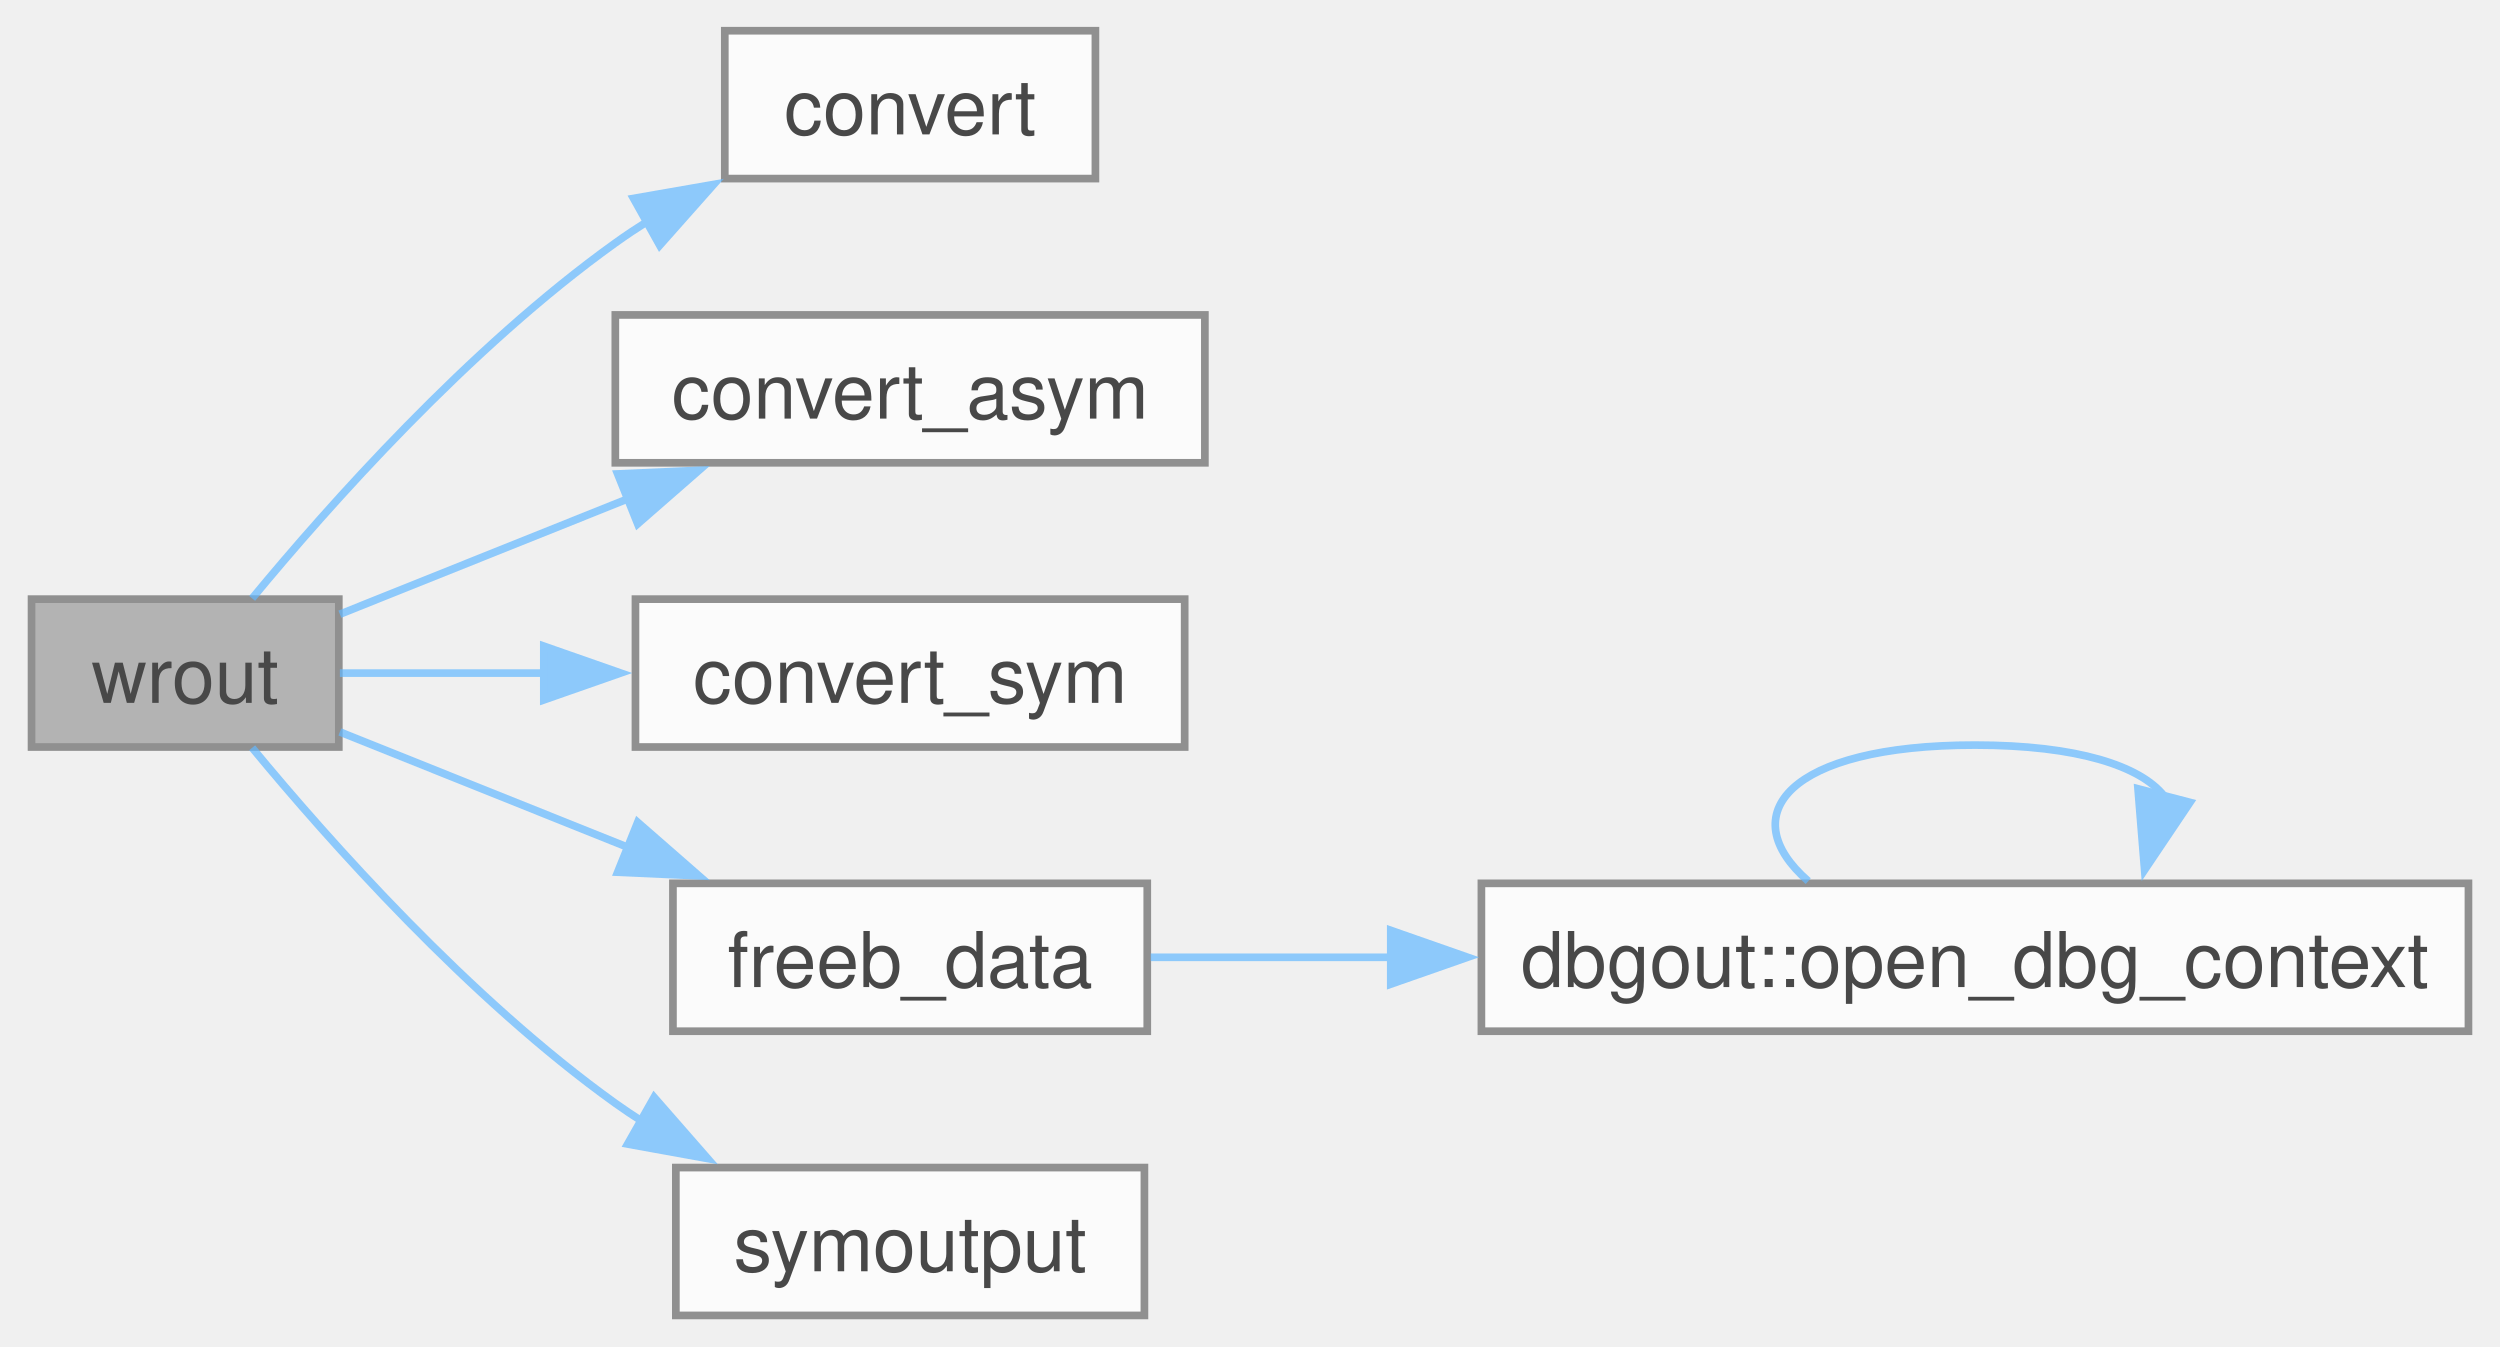
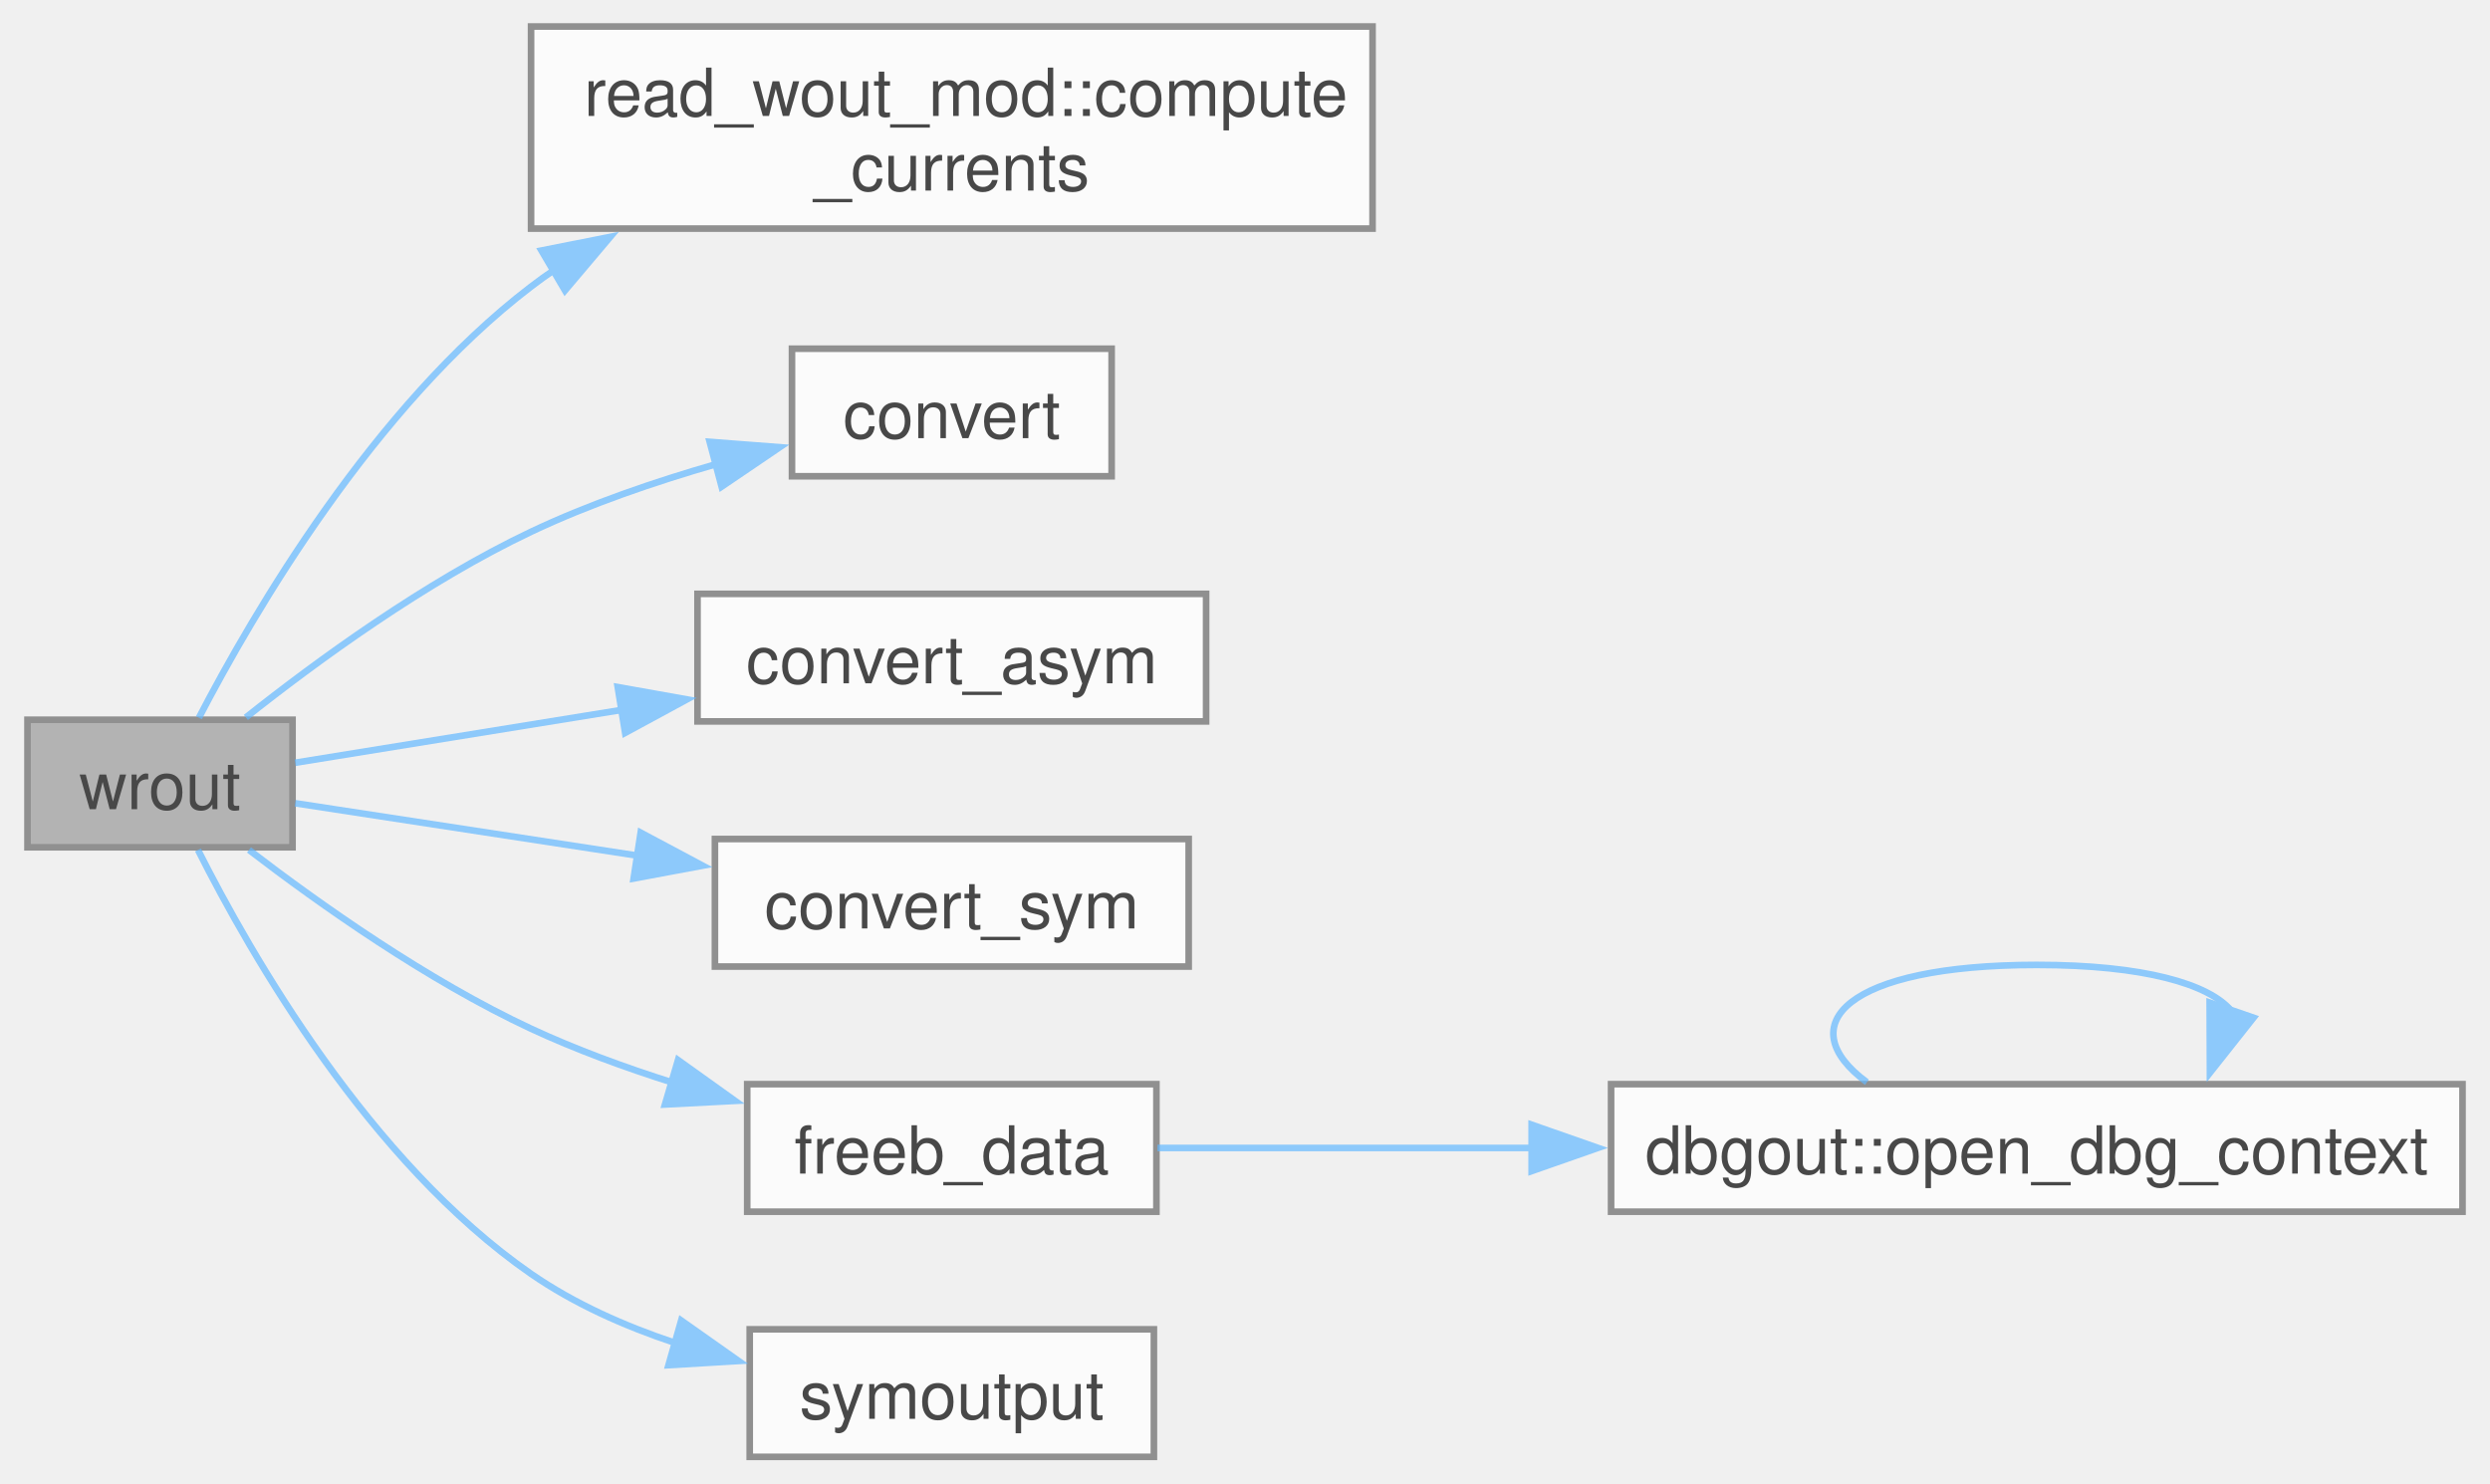
- <svg xmlns="http://www.w3.org/2000/svg" xmlns:xlink="http://www.w3.org/1999/xlink" width="325pt" height="175pt" viewBox="0.00 0.00 325.25 175.25">
+ <svg xmlns="http://www.w3.org/2000/svg" xmlns:xlink="http://www.w3.org/1999/xlink" width="376pt" height="224pt" viewBox="0.00 0.00 375.50 223.88">
  <svg id="main" version="1.1" xml:space="preserve">
    <style type="text/css">
.node, .edge {opacity: 0.7;}
.node.selected, .edge.selected {opacity: 1;}
.edge:hover path { stroke: red; }
.edge:hover polygon { stroke: red; fill: red; }
</style>
    <svg id="graph" class="graph">
-       <g id="graph0" class="graph" transform="scale(1 1) rotate(0) translate(4 171.25)">
+       <g id="graph0" class="graph" transform="scale(1 1) rotate(0) translate(4 219.88)">
        <g id="Node000001" class="node">
          <g id="a_Node000001">
            <a xlink:title="Write the output files of VMEC.">
-               <polygon fill="#999999" stroke="#666666" points="40,-93.25 0,-93.25 0,-74 40,-74 40,-93.25" />
-               <text text-anchor="middle" x="20" y="-79.75" font-family="Helvetica,sans-Serif" font-size="10.00">wrout</text>
+               <polygon fill="#999999" stroke="#666666" points="40,-111.25 0,-111.25 0,-92 40,-92 40,-111.25" />
+               <text text-anchor="middle" x="20" y="-97.75" font-family="Helvetica,sans-Serif" font-size="10.00">wrout</text>
            </a>
          </g>
        </g>
        <g id="Node000002" class="node">
          <g id="a_Node000002">
-             <a xlink:href="../../db/d74/convert_8f90.html#ae6d3862ea21a8d39210a79c6955b5b75" target="_top" xlink:title="Convert internal mode representation to standard form for output (coefficients of cos(mu-nv),...">
-               <polygon fill="white" stroke="#666666" points="138.5,-167.25 90.25,-167.25 90.25,-148 138.5,-148 138.5,-167.25" />
-               <text text-anchor="middle" x="114.38" y="-153.75" font-family="Helvetica,sans-Serif" font-size="10.00">convert</text>
+             <a xlink:href="../../db/dae/namespaceread__wout__mod.html#ae729f1469c2b6463b090d4a9ec092ae6" target="_top" xlink:title=" ">
+               <polygon fill="white" stroke="#666666" points="203,-215.88 76,-215.88 76,-185.38 203,-185.38 203,-215.88" />
+               <text text-anchor="start" x="84" y="-202.38" font-family="Helvetica,sans-Serif" font-size="10.00">read_wout_mod::compute</text>
+               <text text-anchor="middle" x="139.5" y="-191.12" font-family="Helvetica,sans-Serif" font-size="10.00">_currents</text>
            </a>
          </g>
        </g>
        <g id="edge1_Node000001_Node000002" class="edge">
          <g id="a_edge1_Node000001_Node000002">
            <a xlink:title=" ">
-               <path fill="none" stroke="#63b8ff" d="M28.72,-93.35C38.67,-105.39 56.95,-125.98 76,-139.62 77.35,-140.59 78.77,-141.54 80.22,-142.45" />
-               <polygon fill="#63b8ff" stroke="#63b8ff" points="78.37,-145.42 88.81,-147.24 81.78,-139.31 78.37,-145.42" />
+               <path fill="none" stroke="#63b8ff" d="M25.87,-111.55C34.11,-127.4 52.26,-158.49 76,-176.62 77.14,-177.5 78.32,-178.34 79.53,-179.16" />
+               <polygon fill="#63b8ff" stroke="#63b8ff" points="77.57,-182.07 87.96,-184.13 81.12,-176.04 77.57,-182.07" />
            </a>
          </g>
        </g>
        <g id="Node000003" class="node">
          <g id="a_Node000003">
-             <a xlink:href="../../dc/d49/totzsp_8f90.html#aff13f873fb632d486fdffc6ee97857c6" target="_top" xlink:title="Convert from internal representation to &quot;physical&quot; rmnsc, zmncc Fourier form.">
-               <polygon fill="white" stroke="#666666" points="152.75,-130.25 76,-130.25 76,-111 152.75,-111 152.75,-130.25" />
-               <text text-anchor="middle" x="114.38" y="-116.75" font-family="Helvetica,sans-Serif" font-size="10.00">convert_asym</text>
+             <a xlink:href="../../db/d74/convert_8f90.html#ae6d3862ea21a8d39210a79c6955b5b75" target="_top" xlink:title="Convert internal mode representation to standard form for output (coefficients of cos(mu-nv),...">
+               <polygon fill="white" stroke="#666666" points="163.62,-167.25 115.38,-167.25 115.38,-148 163.62,-148 163.62,-167.25" />
+               <text text-anchor="middle" x="139.5" y="-153.75" font-family="Helvetica,sans-Serif" font-size="10.00">convert</text>
            </a>
          </g>
        </g>
        <g id="edge2_Node000001_Node000003" class="edge">
          <g id="a_edge2_Node000001_Node000003">
            <a xlink:title=" ">
-               <path fill="none" stroke="#63b8ff" d="M40.14,-91.29C51.04,-95.66 65.04,-101.27 77.88,-106.41" />
-               <polygon fill="#63b8ff" stroke="#63b8ff" points="76.3,-109.55 86.89,-110.02 78.91,-103.05 76.3,-109.55" />
+               <path fill="none" stroke="#63b8ff" d="M32.96,-111.6C43.66,-120.09 60.06,-132.07 76,-139.62 84.78,-143.78 94.71,-147.18 104.04,-149.86" />
+               <polygon fill="#63b8ff" stroke="#63b8ff" points="102.96,-153.19 113.53,-152.38 104.76,-146.43 102.96,-153.19" />
            </a>
          </g>
        </g>
        <g id="Node000004" class="node">
          <g id="a_Node000004">
-             <a xlink:href="../../dc/d49/totzsp_8f90.html#a3264ce8fefaa7ede632c4147049aadc5" target="_top" xlink:title="Convert from internal representation to &quot;physical&quot; rmnss, zmncs Fourier form.">
-               <polygon fill="white" stroke="#666666" points="150.12,-93.25 78.62,-93.25 78.62,-74 150.12,-74 150.12,-93.25" />
-               <text text-anchor="middle" x="114.38" y="-79.75" font-family="Helvetica,sans-Serif" font-size="10.00">convert_sym</text>
+             <a xlink:href="../../dc/d49/totzsp_8f90.html#aff13f873fb632d486fdffc6ee97857c6" target="_top" xlink:title="Convert from internal representation to &quot;physical&quot; rmnsc, zmncc Fourier form.">
+               <polygon fill="white" stroke="#666666" points="177.88,-130.25 101.12,-130.25 101.12,-111 177.88,-111 177.88,-130.25" />
+               <text text-anchor="middle" x="139.5" y="-116.75" font-family="Helvetica,sans-Serif" font-size="10.00">convert_asym</text>
            </a>
          </g>
        </g>
        <g id="edge3_Node000001_Node000004" class="edge">
          <g id="a_edge3_Node000001_Node000004">
            <a xlink:title=" ">
-               <path fill="none" stroke="#63b8ff" d="M40.14,-83.62C47.95,-83.62 57.36,-83.62 66.8,-83.62" />
-               <polygon fill="#63b8ff" stroke="#63b8ff" points="66.69,-87.13 76.69,-83.63 66.69,-80.13 66.69,-87.13" />
+               <path fill="none" stroke="#63b8ff" d="M40.4,-104.76C53.88,-106.94 72.46,-109.95 89.83,-112.76" />
+               <polygon fill="#63b8ff" stroke="#63b8ff" points="89.08,-116.18 99.52,-114.32 90.2,-109.27 89.08,-116.18" />
            </a>
          </g>
        </g>
        <g id="Node000005" class="node">
          <g id="a_Node000005">
-             <a xlink:href="../../d1/d87/freeb__data_8f90.html#a71de251d01e145a30e3f710ac705f217" target="_top" xlink:title="Write out edge values of fields.">
-               <polygon fill="white" stroke="#666666" points="145.25,-56.25 83.5,-56.25 83.5,-37 145.25,-37 145.25,-56.25" />
-               <text text-anchor="middle" x="114.38" y="-42.75" font-family="Helvetica,sans-Serif" font-size="10.00">freeb_data</text>
+             <a xlink:href="../../dc/d49/totzsp_8f90.html#a3264ce8fefaa7ede632c4147049aadc5" target="_top" xlink:title="Convert from internal representation to &quot;physical&quot; rmnss, zmncs Fourier form.">
+               <polygon fill="white" stroke="#666666" points="175.25,-93.25 103.75,-93.25 103.75,-74 175.25,-74 175.25,-93.25" />
+               <text text-anchor="middle" x="139.5" y="-79.75" font-family="Helvetica,sans-Serif" font-size="10.00">convert_sym</text>
            </a>
          </g>
        </g>
        <g id="edge4_Node000001_Node000005" class="edge">
          <g id="a_edge4_Node000001_Node000005">
            <a xlink:title=" ">
-               <path fill="none" stroke="#63b8ff" d="M40.14,-75.96C51.04,-71.59 65.04,-65.98 77.88,-60.84" />
-               <polygon fill="#63b8ff" stroke="#63b8ff" points="78.91,-64.2 86.89,-57.23 76.3,-57.7 78.91,-64.2" />
+               <path fill="none" stroke="#63b8ff" d="M40.4,-98.65C54.48,-96.5 74.13,-93.49 92.15,-90.73" />
+               <polygon fill="#63b8ff" stroke="#63b8ff" points="92.54,-94.21 101.89,-89.23 91.48,-87.29 92.54,-94.21" />
+             </a>
+           </g>
+         </g>
+         <g id="Node000006" class="node">
+           <g id="a_Node000006">
+             <a xlink:href="../../d1/d87/freeb__data_8f90.html#a71de251d01e145a30e3f710ac705f217" target="_top" xlink:title="Write out edge values of fields.">
+               <polygon fill="white" stroke="#666666" points="170.38,-56.25 108.62,-56.25 108.62,-37 170.38,-37 170.38,-56.25" />
+               <text text-anchor="middle" x="139.5" y="-42.75" font-family="Helvetica,sans-Serif" font-size="10.00">freeb_data</text>
+             </a>
+           </g>
+         </g>
+         <g id="edge5_Node000001_Node000006" class="edge">
+           <g id="a_edge5_Node000001_Node000006">
+             <a xlink:title=" ">
+               <path fill="none" stroke="#63b8ff" d="M33.43,-91.6C44.16,-83.37 60.35,-71.92 76,-64.62 82.73,-61.49 90.12,-58.78 97.4,-56.48" />
+               <polygon fill="#63b8ff" stroke="#63b8ff" points="98.18,-59.89 106.79,-53.73 96.21,-53.18 98.18,-59.89" />
+             </a>
+           </g>
+         </g>
+         <g id="Node000008" class="node">
+           <g id="a_Node000008">
+             <a xlink:href="../../db/d40/symoutput_8f90.html#a2489a93ca37b283b9dec6888826083ae" target="_top" xlink:title="Symmetrize some quantities so that they can be output (?).">
+               <polygon fill="white" stroke="#666666" points="170,-19.25 109,-19.25 109,0 170,0 170,-19.25" />
+               <text text-anchor="middle" x="139.5" y="-5.75" font-family="Helvetica,sans-Serif" font-size="10.00">symoutput</text>
+             </a>
+           </g>
+         </g>
+         <g id="edge8_Node000001_Node000008" class="edge">
+           <g id="a_edge8_Node000001_Node000008">
+             <a xlink:title=" ">
+               <path fill="none" stroke="#63b8ff" d="M25.73,-91.6C33.78,-75.63 51.66,-44.49 76,-27.62 82.49,-23.13 90.09,-19.75 97.71,-17.21" />
+               <polygon fill="#63b8ff" stroke="#63b8ff" points="98.66,-20.58 107.32,-14.47 96.74,-13.84 98.66,-20.58" />
            </a>
          </g>
        </g>
        <g id="Node000007" class="node">
          <g id="a_Node000007">
-             <a xlink:href="../../db/d40/symoutput_8f90.html#a2489a93ca37b283b9dec6888826083ae" target="_top" xlink:title="Symmetrize some quantities so that they can be output (?)">
-               <polygon fill="white" stroke="#666666" points="144.88,-19.25 83.88,-19.25 83.88,0 144.88,0 144.88,-19.25" />
-               <text text-anchor="middle" x="114.38" y="-5.75" font-family="Helvetica,sans-Serif" font-size="10.00">symoutput</text>
+             <a xlink:href="../../d8/dfd/namespacedbgout.html#acdd1612a38e44b6469dc03d9d1c6ceed" target="_top" xlink:title="check if any output is desired for the current iteration check if the given context should be openend...">
+               <polygon fill="white" stroke="#666666" points="367.5,-56.25 239,-56.25 239,-37 367.5,-37 367.5,-56.25" />
+               <text text-anchor="middle" x="303.25" y="-42.75" font-family="Helvetica,sans-Serif" font-size="10.00">dbgout::open_dbg_context</text>
            </a>
          </g>
        </g>
-         <g id="edge7_Node000001_Node000007" class="edge">
-           <g id="a_edge7_Node000001_Node000007">
+         <g id="edge6_Node000006_Node000007" class="edge">
+           <g id="a_edge6_Node000006_Node000007">
            <a xlink:title=" ">
-               <path fill="none" stroke="#63b8ff" d="M28.72,-73.9C38.67,-61.86 56.95,-41.27 76,-27.62 77.15,-26.8 78.35,-25.99 79.58,-25.21" />
-               <polygon fill="#63b8ff" stroke="#63b8ff" points="81.05,-28.4 88.03,-20.42 77.6,-22.31 81.05,-28.4" />
+               <path fill="none" stroke="#63b8ff" d="M170.54,-46.62C186.58,-46.62 207.1,-46.62 227.15,-46.62" />
+               <polygon fill="#63b8ff" stroke="#63b8ff" points="227.01,-50.13 237.01,-46.63 227.01,-43.13 227.01,-50.13" />
            </a>
          </g>
        </g>
-         <g id="Node000006" class="node">
-           <g id="a_Node000006">
-             <a xlink:href="../../d8/dfd/namespacedbgout.html#acdd1612a38e44b6469dc03d9d1c6ceed" target="_top" xlink:title="check if any output is desired for the current iteration check if the given context should be openend...">
-               <polygon fill="white" stroke="#666666" points="317.25,-56.25 188.75,-56.25 188.75,-37 317.25,-37 317.25,-56.25" />
-               <text text-anchor="middle" x="253" y="-42.75" font-family="Helvetica,sans-Serif" font-size="10.00">dbgout::open_dbg_context</text>
-             </a>
-           </g>
-         </g>
-         <g id="edge5_Node000005_Node000006" class="edge">
-           <g id="a_edge5_Node000005_Node000006">
+         <g id="edge7_Node000007_Node000007" class="edge">
+           <g id="a_edge7_Node000007_Node000007">
            <a xlink:title=" ">
-               <path fill="none" stroke="#63b8ff" d="M145.7,-46.62C155.19,-46.62 166.12,-46.62 177.28,-46.62" />
-               <polygon fill="#63b8ff" stroke="#63b8ff" points="176.95,-50.13 186.95,-46.63 176.95,-43.13 176.95,-50.13" />
-             </a>
-           </g>
-         </g>
-         <g id="edge6_Node000006_Node000006" class="edge">
-           <g id="a_edge6_Node000006_Node000006">
-             <a xlink:title=" ">
-               <path fill="none" stroke="#63b8ff" d="M231.3,-56.54C221.4,-65.15 228.63,-74.25 253,-74.25 266.33,-74.25 274.53,-71.53 277.61,-67.65" />
-               <polygon fill="#63b8ff" stroke="#63b8ff" points="281,-66.79 275.09,-58 274.23,-68.56 281,-66.79" />
+               <path fill="none" stroke="#63b8ff" d="M277.61,-56.54C265.92,-65.15 274.47,-74.25 303.25,-74.25 319.44,-74.25 329.23,-71.37 332.61,-67.32" />
+               <polygon fill="#63b8ff" stroke="#63b8ff" points="335.96,-66.28 329.38,-57.97 329.34,-68.56 335.96,-66.28" />
            </a>
          </g>
        </g>
      </g>
    </svg>
  </svg>
  <style type="text/css">

[data-mouse-over-selected='false'] { opacity: 0.7; }
[data-mouse-over-selected='true']  { opacity: 1.0; }

</style>
</svg>
